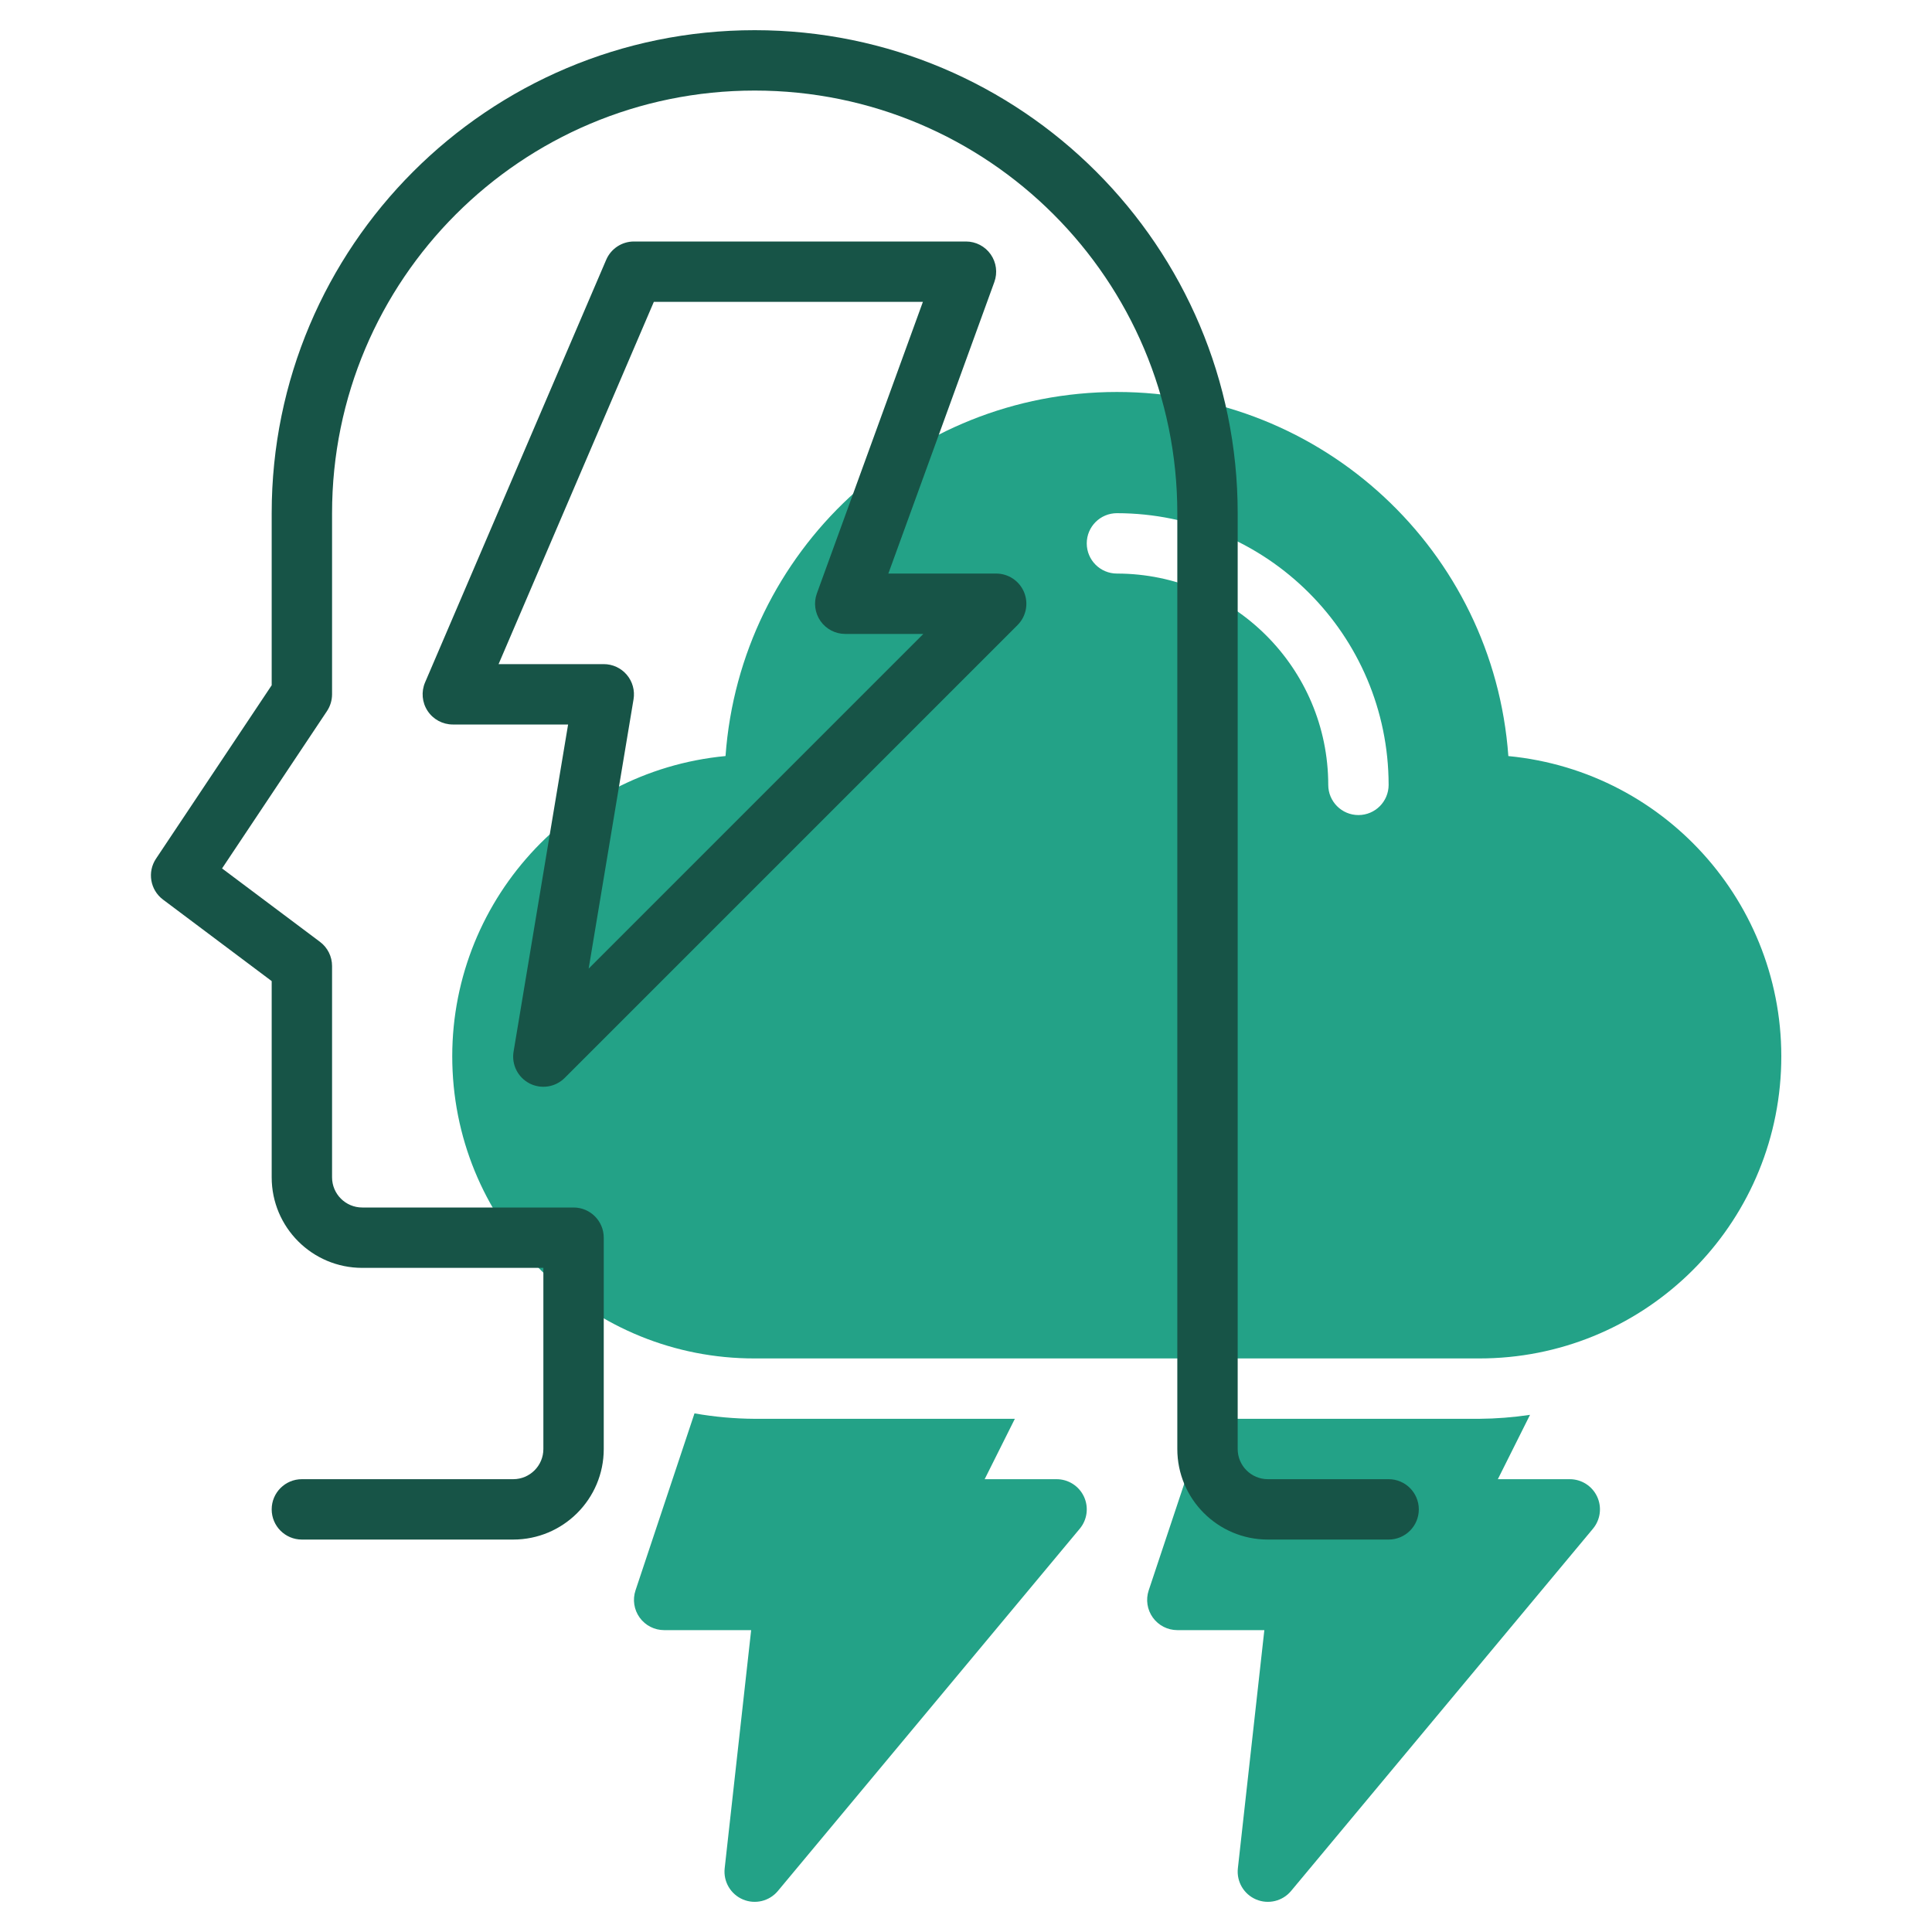
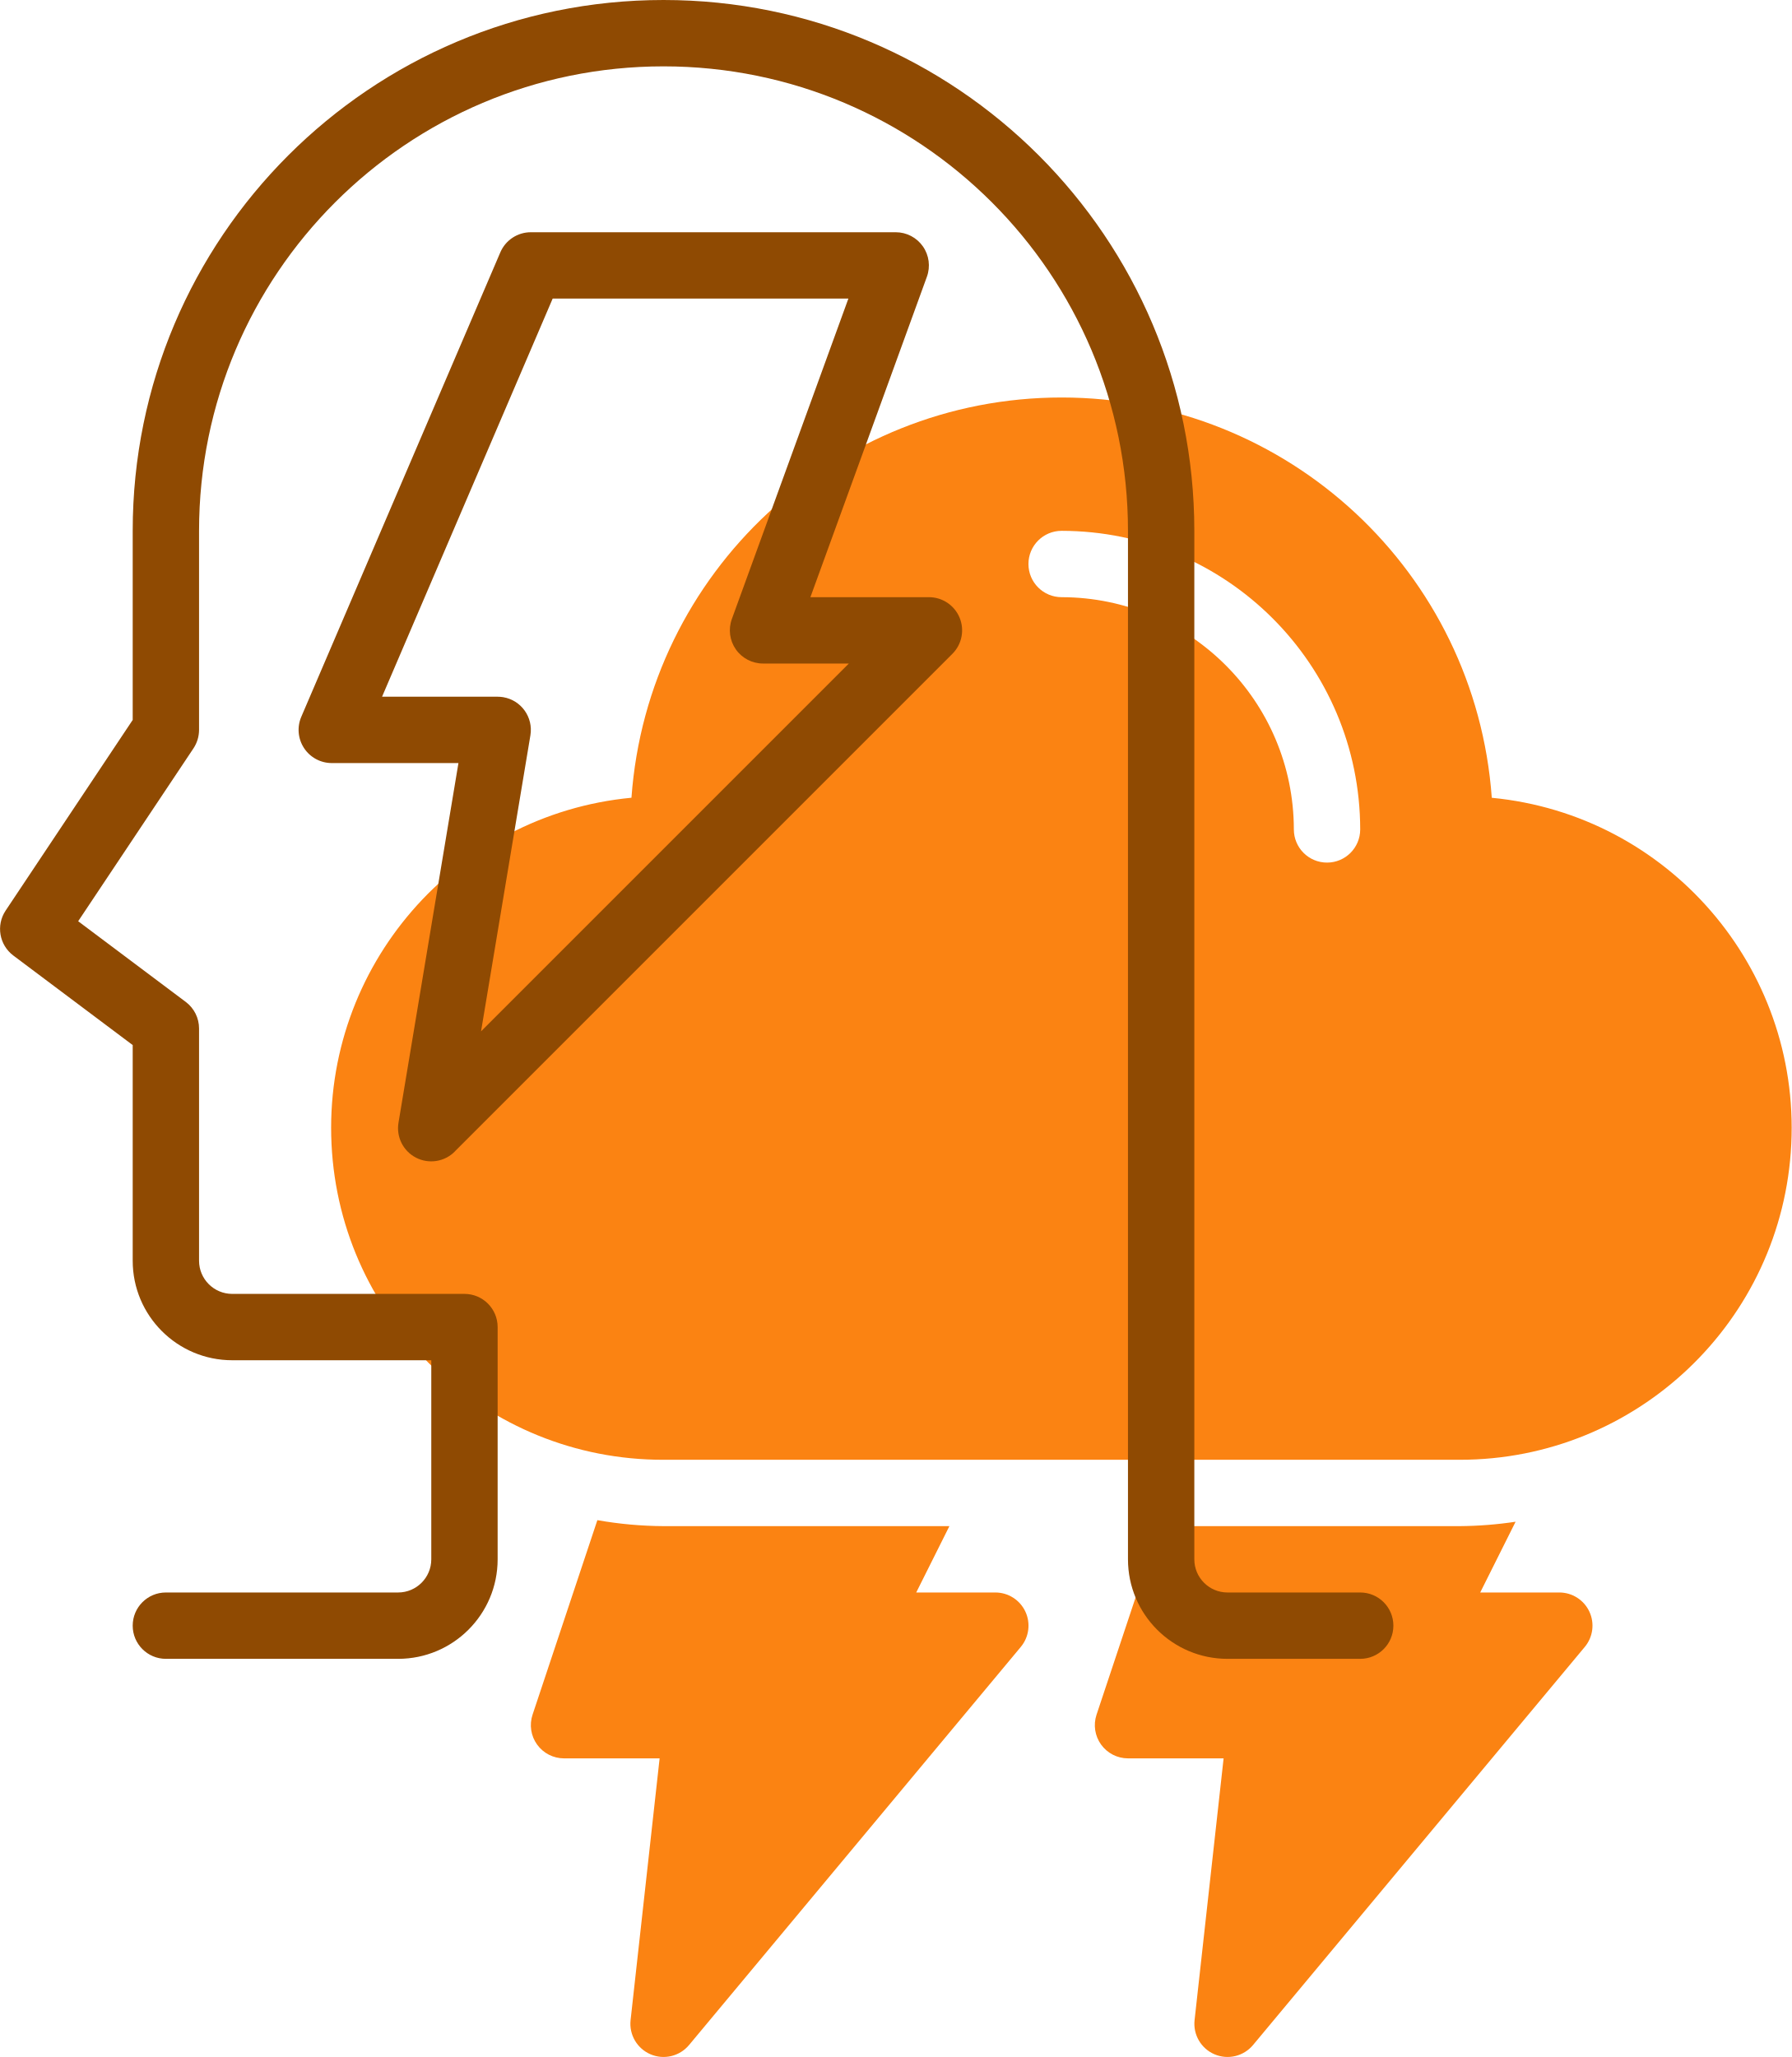
- <svg xmlns="http://www.w3.org/2000/svg" version="1.1" width="512" height="512" x="0" y="0" viewBox="0 0 64 64" style="enable-background:new 0 0 512 512" xml:space="preserve" class="">
-   <g>
-     <path d="M25,47a11.914,11.914,0,0,1-1.994-.18l-1.954,5.864A1,1,0,0,0,22,54h2.883l-.877,7.89a1,1,0,0,0,1.763.75l10-12A1,1,0,0,0,35,49H32.618l1-2Z" style="" fill="#23a287" data-original="#c4a2fc" class="" />
-     <path d="M49,47H39.946l-1.894,5.684A1,1,0,0,0,39,54h2.883l-.877,7.89a1,1,0,0,0,1.763.75l10-12A1,1,0,0,0,52,49H49.618l1.066-2.132A11.992,11.992,0,0,1,49,47Z" style="" fill="#23a287" data-original="#c4a2fc" class="" />
-     <path d="M49.966,25.045a13,13,0,0,0-25.932,0A10,10,0,0,0,25,45H49a10,10,0,0,0,.966-19.954ZM45,27a1,1,0,0,1-1-1,7.008,7.008,0,0,0-7-7,1,1,0,0,1,0-2,9.01,9.01,0,0,1,9,9A1,1,0,0,1,45,27Z" style="" fill="#23a287" data-original="#c4a2fc" class="" />
-     <path d="M46,49H42a1,1,0,0,1-1-1V17A16,16,0,0,0,9,17v5.7L5.168,28.445A1,1,0,0,0,5.4,29.8L9,32.5V39a3,3,0,0,0,3,3h6v6a1,1,0,0,1-1,1H10a1,1,0,0,0,0,2h7a3,3,0,0,0,3-3V41a1,1,0,0,0-1-1H12a1,1,0,0,1-1-1V32a1,1,0,0,0-.4-.8L7.356,28.768l3.476-5.213A1.006,1.006,0,0,0,11,23V17a14,14,0,0,1,28,0V48a3,3,0,0,0,3,3h4a1,1,0,0,0,0-2Z" style="" fill="#175447" data-original="#151a6a" class="" />
-     <path d="M18.707,35.707l15-15A1,1,0,0,0,33,19H29.428l3.511-9.658A1,1,0,0,0,32,8H21a1,1,0,0,0-.919.606l-6,14A1,1,0,0,0,15,24h3.819L17.013,34.835A1,1,0,0,0,18.707,35.707ZM16.516,22l5.143-12h8.913L27.06,19.658A1,1,0,0,0,28,21h2.586L19.5,32.086l1.487-8.921A1,1,0,0,0,20,22Z" style="" fill="#175447" data-original="#151a6a" class="" />
-   </g>
+ <svg xmlns="http://www.w3.org/2000/svg" id="Layer_1" data-name="Layer 1" viewBox="0 0 432.07 496.01">
+   <defs>
+     <style>.cls-1{fill:#fb8312;}.cls-2{fill:#8f4a02;}</style>
+   </defs>
+   <path class="cls-1" d="M200,376a94.79,94.79,0,0,1-15.95-1.44l-15.63,46.91A8,8,0,0,0,176,432h23.06l-7,63.12a8,8,0,0,0,14.1,6l80-96A8,8,0,0,0,280,392H260.94l8-16Z" transform="translate(-40 -8)" />
+   <path class="cls-1" d="M392,376H319.57l-15.15,45.47A8,8,0,0,0,312,432h23.06l-7,63.12a8,8,0,0,0,14.1,6l80-96A8,8,0,0,0,416,392H396.94l8.53-17.06A94.92,94.92,0,0,1,392,376Z" transform="translate(-40 -8)" />
+   <path class="cls-1" d="M399.73,200.36a104,104,0,0,0-207.46,0A80,80,0,0,0,200,360H392a80,80,0,0,0,7.73-159.63ZM360,216a8,8,0,0,1-8-8,56.07,56.07,0,0,0-56-56,8,8,0,0,1,0-16,72.07,72.07,0,0,1,72,72A8,8,0,0,1,360,216Z" transform="translate(-40 -8)" />
+   <path class="cls-2" d="M368,392H336a8,8,0,0,1-8-8V136a128,128,0,0,0-256,0v45.6l-30.66,46A8,8,0,0,0,43.2,238.4L72,260v52a24,24,0,0,0,24,24h48v48a8,8,0,0,1-8,8H80a8,8,0,0,0,0,16h56a24,24,0,0,0,24-24V328a8,8,0,0,0-8-8H96a8,8,0,0,1-8-8V256a8,8,0,0,0-3.2-6.4L58.85,230.14l27.81-41.7A8.07,8.07,0,0,0,88,184V136a112,112,0,0,1,224,0V384a24,24,0,0,0,24,24h32a8,8,0,0,0,0-16Z" transform="translate(-40 -8)" />
+   <path class="cls-2" d="M149.66,285.66l120-120A8,8,0,0,0,264,152H235.42l28.09-77.26A8,8,0,0,0,256,64H168a8,8,0,0,0-7.35,4.85l-48,112A8,8,0,0,0,120,192h30.55L136.1,278.68a8,8,0,0,0,13.56,7ZM132.13,176l41.14-96h71.31l-28.1,77.26A8,8,0,0,0,224,168h20.69L156,256.69l11.9-71.37a8,8,0,0,0-6.57-9.21A8.52,8.52,0,0,0,160,176Z" transform="translate(-40 -8)" />
</svg>
